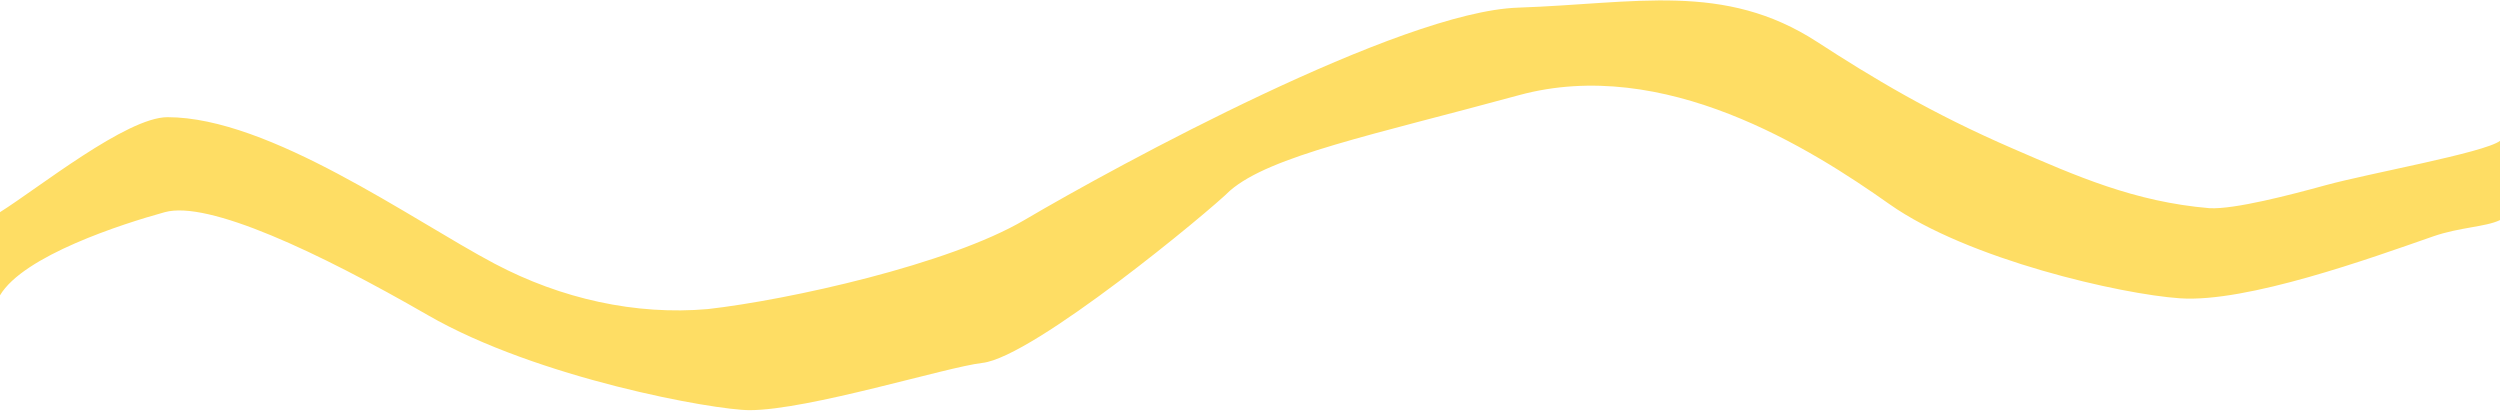
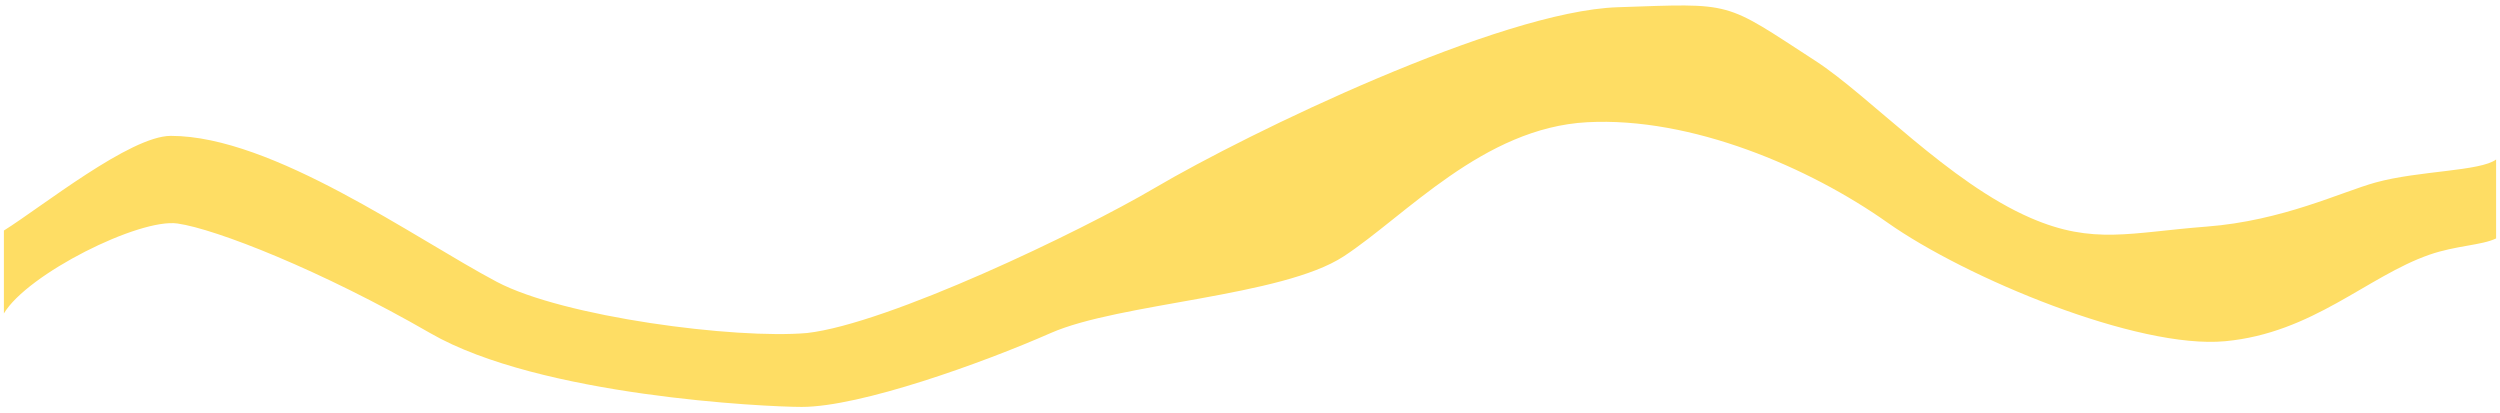
- <svg xmlns="http://www.w3.org/2000/svg" width="320" height="53" viewBox="0 0 320 53" fill="none">
-   <path id="honey-wave" fill-rule="evenodd" clip-rule="evenodd" d="M0 27.156C4.856 24.115 16.213 15 21.438 15C34.499 15 52.747 28.17 63.297 33.745C71.837 38.259 81.362 40.373 90.605 39.562C100.987 38.38 121.469 33.847 131.115 28.17C143.171 21.073 179.231 1.484 194.301 0.978C209.372 0.471 220.683 -2.363 232.59 5.36C239.623 9.922 247.159 14.484 257.708 19.046C265.746 22.522 273.181 25.838 282.826 26.649C286.007 26.818 293.232 24.931 297.653 23.715C303.179 22.194 317.991 19.553 320 18.032C320 23.304 320 26.987 320 28.17C318.134 29.066 314.845 29.07 311.433 30.261C303.435 33.051 287.614 38.76 279.05 38.184C271.515 37.677 251.89 33.223 241.843 26.127C231.796 19.03 212.998 7.117 194.411 12.186C175.824 17.255 162.607 19.925 157.439 24.404C154.927 26.938 132.275 45.72 125.745 46.452C121.224 46.959 103.485 52.5 95.95 52.5C91.429 52.5 68.823 48.445 54.757 40.335C40.691 32.225 26.625 25.636 21.099 27.156C15.573 28.677 3.014 32.732 0 37.8C0 32.123 0 28.339 0 27.156Z" fill="#FEDD64" />
+ <svg xmlns="http://www.w3.org/2000/svg" width="321" height="53" viewBox="0 0 321 53" fill="none">
+   <path id="honey-wave" fill-rule="evenodd" clip-rule="evenodd" d="M0.5 29.602C5.356 26.561 16.713 17.446 21.938 17.446C34.999 17.446 53.247 30.616 63.797 36.192C72.337 40.705 94.395 43.569 103.638 42.758C114.02 41.575 138.633 29.806 148.279 24.128C160.335 17.032 192.611 1.436 207.682 0.93C222.753 0.423 221.183 0.083 233.09 7.807C240.123 12.368 250.209 23.433 260.759 27.995C268.796 31.471 273.555 29.845 283.326 29.096C293.097 28.346 300.627 24.642 305.048 23.425C310.573 21.905 318.491 21.999 320.5 20.479C320.5 25.75 320.5 29.433 320.5 30.616C318.634 31.512 315.345 31.517 311.933 32.707C303.935 35.497 296.963 42.758 285.715 43.812C274.467 44.867 252.39 35.669 242.343 28.573C232.296 21.477 217.173 14.989 203.816 15.693C190.459 16.395 180.446 27.734 172.532 32.916C164.618 38.098 143.709 38.892 134.922 42.758C126.134 46.624 110.47 52.249 102.935 52.249C98.414 52.248 69.323 50.891 55.257 42.781C41.191 34.671 27.714 29.401 22.793 28.698C17.872 27.995 3.514 35.178 0.5 40.247C0.5 34.57 0.5 30.785 0.5 29.602Z" fill="#FEDD64" />
</svg>
